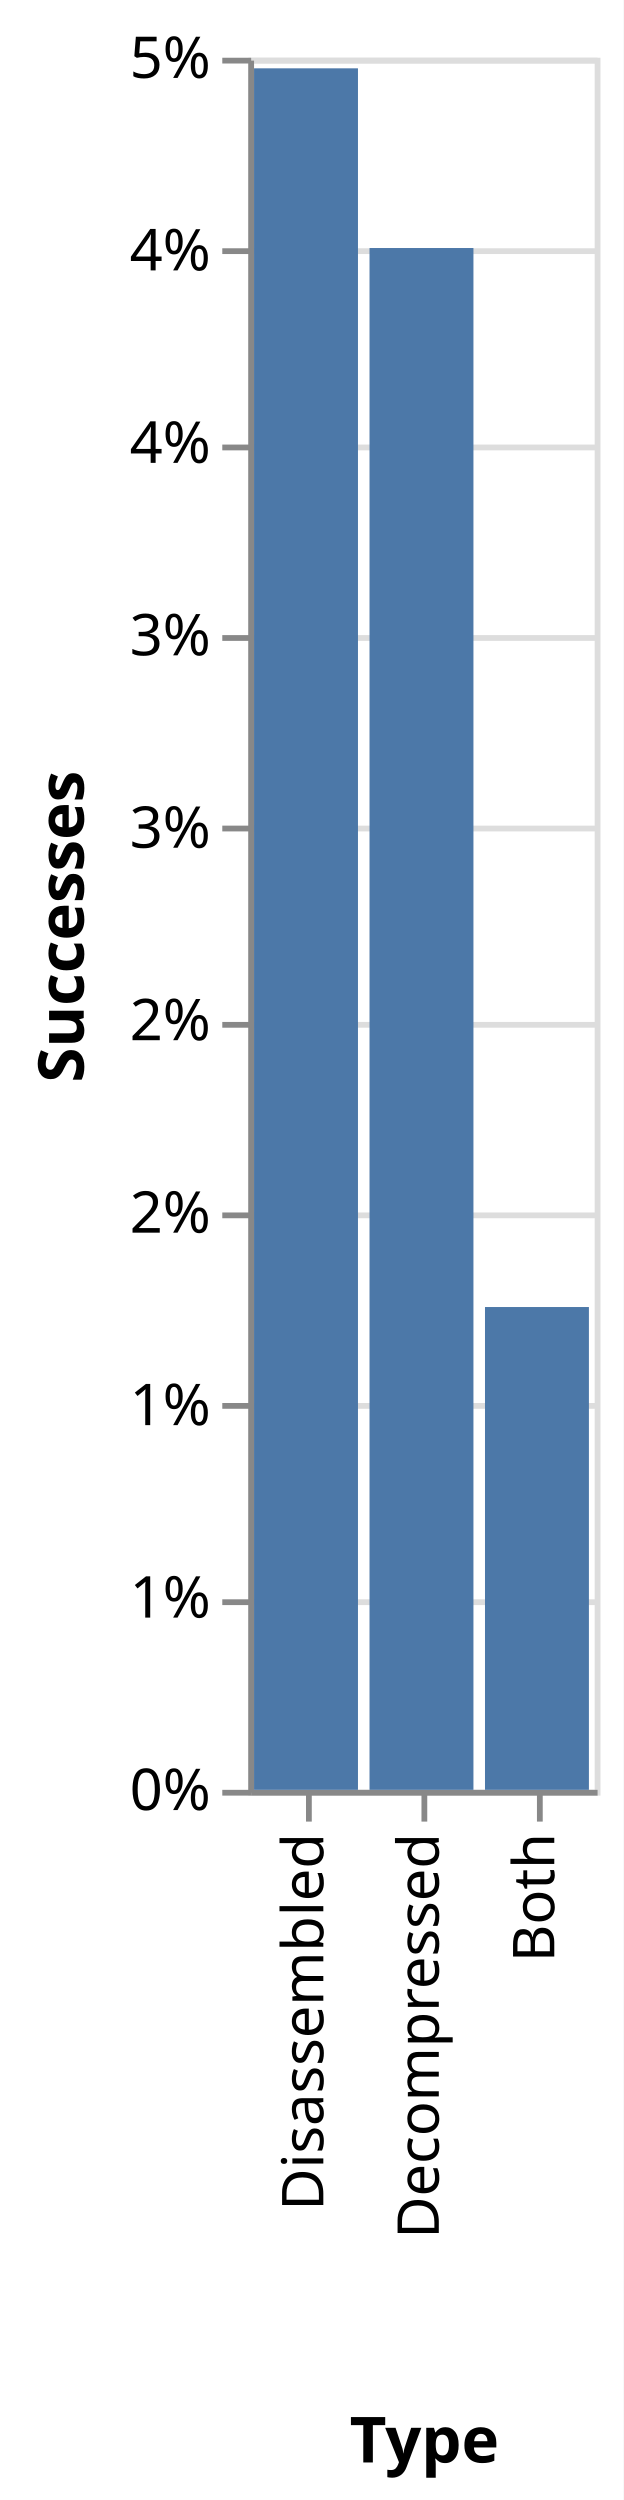
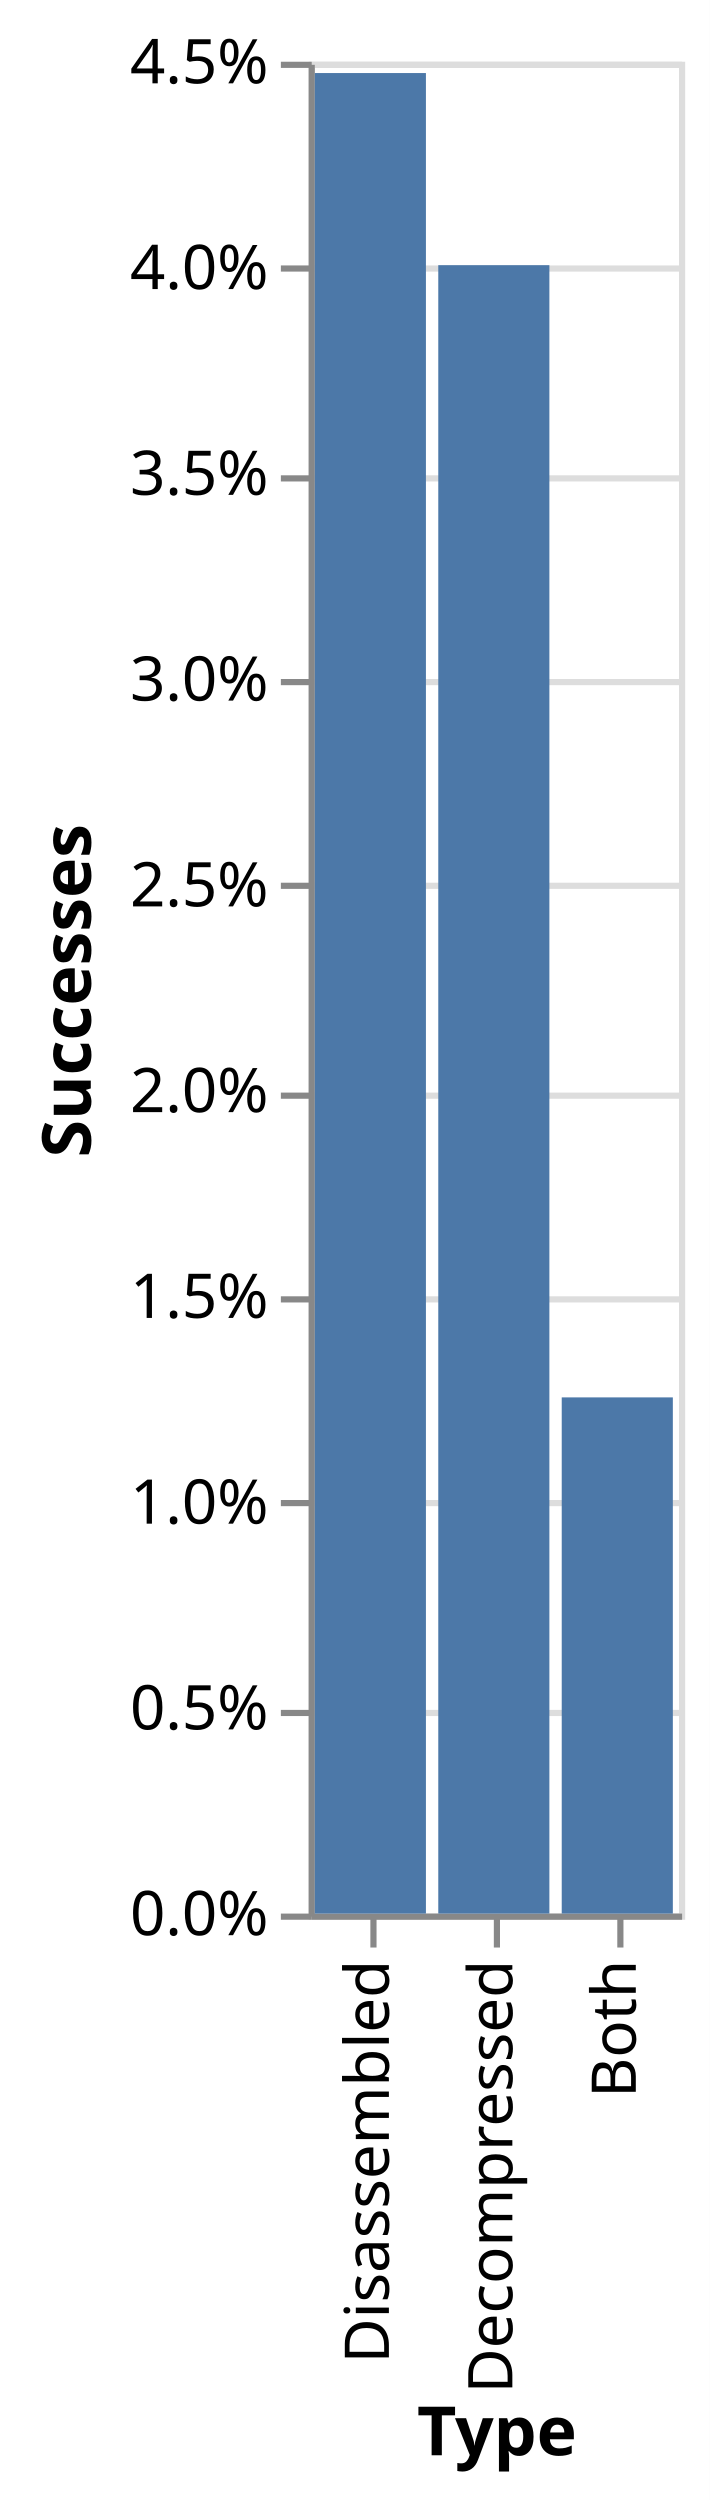
- <svg xmlns="http://www.w3.org/2000/svg" version="1.1" class="marks" width="108" height="433" viewBox="0 0 108 433">
-   <rect width="108" height="433" fill="white" />
-   <g fill="none" stroke-miterlimit="10" transform="translate(43,10)">
+ <svg xmlns="http://www.w3.org/2000/svg" version="1.1" class="marks" width="115" height="405" viewBox="0 0 115 405">
+   <rect width="115" height="405" fill="white" />
+   <g fill="none" stroke-miterlimit="10" transform="translate(50,10)">
    <g class="mark-group role-frame root" role="graphics-object" aria-roledescription="group mark container">
      <g transform="translate(0,0)">
        <path class="background" aria-hidden="true" d="M0.5,0.5h60v300h-60Z" stroke="#ddd" />
        <g>
          <g class="mark-group role-axis" aria-hidden="true">
            <g transform="translate(0.5,0.5)">
              <path class="background" aria-hidden="true" d="M0,0h0v0h0Z" pointer-events="none" />
              <g>
                <g class="mark-rule role-axis-grid" pointer-events="none">
                  <line transform="translate(0,300)" x2="60" y2="0" stroke="#ddd" stroke-width="1" opacity="1" />
                  <line transform="translate(0,267)" x2="60" y2="0" stroke="#ddd" stroke-width="1" opacity="1" />
                  <line transform="translate(0,233)" x2="60" y2="0" stroke="#ddd" stroke-width="1" opacity="1" />
                  <line transform="translate(0,200)" x2="60" y2="0" stroke="#ddd" stroke-width="1" opacity="1" />
                  <line transform="translate(0,167)" x2="60" y2="0" stroke="#ddd" stroke-width="1" opacity="1" />
                  <line transform="translate(0,133)" x2="60" y2="0" stroke="#ddd" stroke-width="1" opacity="1" />
                  <line transform="translate(0,100)" x2="60" y2="0" stroke="#ddd" stroke-width="1" opacity="1" />
                  <line transform="translate(0,67)" x2="60" y2="0" stroke="#ddd" stroke-width="1" opacity="1" />
                  <line transform="translate(0,33)" x2="60" y2="0" stroke="#ddd" stroke-width="1" opacity="1" />
                  <line transform="translate(0,0)" x2="60" y2="0" stroke="#ddd" stroke-width="1" opacity="1" />
                </g>
              </g>
              <path class="foreground" aria-hidden="true" d="" pointer-events="none" display="none" />
            </g>
          </g>
          <g class="mark-group role-axis" role="graphics-symbol" aria-roledescription="axis" aria-label="X-axis titled 'Type' for a discrete scale with 3 values: Disassembled, Decompressed, Both">
            <g transform="translate(0.5,300.5)">
              <path class="background" aria-hidden="true" d="M0,0h0v0h0Z" pointer-events="none" />
              <g>
                <g class="mark-rule role-axis-tick" pointer-events="none">
                  <line transform="translate(10,0)" x2="0" y2="5" stroke="#888" stroke-width="1" opacity="1" />
                  <line transform="translate(30,0)" x2="0" y2="5" stroke="#888" stroke-width="1" opacity="1" />
                  <line transform="translate(50,0)" x2="0" y2="5" stroke="#888" stroke-width="1" opacity="1" />
                </g>
                <g class="mark-text role-axis-label" pointer-events="none">
                  <text text-anchor="end" transform="translate(9.5,7) rotate(270) translate(0,3)" font-family="sans-serif" font-size="10px" fill="#000" opacity="1">Disassembled</text>
                  <text text-anchor="end" transform="translate(29.5,7) rotate(270) translate(0,3)" font-family="sans-serif" font-size="10px" fill="#000" opacity="1">Decompressed</text>
                  <text text-anchor="end" transform="translate(49.5,7) rotate(270) translate(0,3)" font-family="sans-serif" font-size="10px" fill="#000" opacity="1">Both</text>
                </g>
                <g class="mark-rule role-axis-domain" pointer-events="none">
                  <line transform="translate(0,0)" x2="60" y2="0" stroke="#888" stroke-width="1" opacity="1" />
                </g>
                <g class="mark-text role-axis-title" pointer-events="none">
-                   <text text-anchor="middle" transform="translate(30,116)" font-family="sans-serif" font-size="11px" font-weight="bold" fill="#000" opacity="1">Type</text>
+                   <text text-anchor="middle" transform="translate(30,87.25098)" font-family="sans-serif" font-size="11px" font-weight="bold" fill="#000" opacity="1">Type</text>
                </g>
              </g>
              <path class="foreground" aria-hidden="true" d="" pointer-events="none" display="none" />
            </g>
          </g>
-           <g class="mark-group role-axis" role="graphics-symbol" aria-roledescription="axis" aria-label="Y-axis titled 'Successes' for a linear scale with values from 0% to 5%">
+           <g class="mark-group role-axis" role="graphics-symbol" aria-roledescription="axis" aria-label="Y-axis titled 'Successes' for a linear scale with values from 0.0% to 4.5%">
            <g transform="translate(0.5,0.5)">
              <path class="background" aria-hidden="true" d="M0,0h0v0h0Z" pointer-events="none" />
              <g>
                <g class="mark-rule role-axis-tick" pointer-events="none">
                  <line transform="translate(0,300)" x2="-5" y2="0" stroke="#888" stroke-width="1" opacity="1" />
                  <line transform="translate(0,267)" x2="-5" y2="0" stroke="#888" stroke-width="1" opacity="1" />
                  <line transform="translate(0,233)" x2="-5" y2="0" stroke="#888" stroke-width="1" opacity="1" />
                  <line transform="translate(0,200)" x2="-5" y2="0" stroke="#888" stroke-width="1" opacity="1" />
                  <line transform="translate(0,167)" x2="-5" y2="0" stroke="#888" stroke-width="1" opacity="1" />
                  <line transform="translate(0,133)" x2="-5" y2="0" stroke="#888" stroke-width="1" opacity="1" />
                  <line transform="translate(0,100)" x2="-5" y2="0" stroke="#888" stroke-width="1" opacity="1" />
                  <line transform="translate(0,67)" x2="-5" y2="0" stroke="#888" stroke-width="1" opacity="1" />
                  <line transform="translate(0,33)" x2="-5" y2="0" stroke="#888" stroke-width="1" opacity="1" />
                  <line transform="translate(0,0)" x2="-5" y2="0" stroke="#888" stroke-width="1" opacity="1" />
                </g>
                <g class="mark-text role-axis-label" pointer-events="none">
-                   <text text-anchor="end" transform="translate(-7,303)" font-family="sans-serif" font-size="10px" fill="#000" opacity="1">0%</text>
-                   <text text-anchor="end" transform="translate(-7,269.6667)" font-family="sans-serif" font-size="10px" fill="#000" opacity="1">1%</text>
-                   <text text-anchor="end" transform="translate(-7,236.3333)" font-family="sans-serif" font-size="10px" fill="#000" opacity="1">1%</text>
-                   <text text-anchor="end" transform="translate(-7,203)" font-family="sans-serif" font-size="10px" fill="#000" opacity="1">2%</text>
-                   <text text-anchor="end" transform="translate(-7,169.6667)" font-family="sans-serif" font-size="10px" fill="#000" opacity="1">2%</text>
-                   <text text-anchor="end" transform="translate(-7,136.3333)" font-family="sans-serif" font-size="10px" fill="#000" opacity="1">3%</text>
-                   <text text-anchor="end" transform="translate(-7,103)" font-family="sans-serif" font-size="10px" fill="#000" opacity="1">3%</text>
-                   <text text-anchor="end" transform="translate(-7,69.66667)" font-family="sans-serif" font-size="10px" fill="#000" opacity="1">4%</text>
-                   <text text-anchor="end" transform="translate(-7,36.33333)" font-family="sans-serif" font-size="10px" fill="#000" opacity="1">4%</text>
-                   <text text-anchor="end" transform="translate(-7,3)" font-family="sans-serif" font-size="10px" fill="#000" opacity="1">5%</text>
+                   <text text-anchor="end" transform="translate(-7,303)" font-family="sans-serif" font-size="10px" fill="#000" opacity="1">0.0%</text>
+                   <text text-anchor="end" transform="translate(-7,269.6667)" font-family="sans-serif" font-size="10px" fill="#000" opacity="1">0.5%</text>
+                   <text text-anchor="end" transform="translate(-7,236.3333)" font-family="sans-serif" font-size="10px" fill="#000" opacity="1">1.0%</text>
+                   <text text-anchor="end" transform="translate(-7,203)" font-family="sans-serif" font-size="10px" fill="#000" opacity="1">1.5%</text>
+                   <text text-anchor="end" transform="translate(-7,169.6667)" font-family="sans-serif" font-size="10px" fill="#000" opacity="1">2.0%</text>
+                   <text text-anchor="end" transform="translate(-7,136.3333)" font-family="sans-serif" font-size="10px" fill="#000" opacity="1">2.5%</text>
+                   <text text-anchor="end" transform="translate(-7,103)" font-family="sans-serif" font-size="10px" fill="#000" opacity="1">3.0%</text>
+                   <text text-anchor="end" transform="translate(-7,69.66667)" font-family="sans-serif" font-size="10px" fill="#000" opacity="1">3.5%</text>
+                   <text text-anchor="end" transform="translate(-7,36.33333)" font-family="sans-serif" font-size="10px" fill="#000" opacity="1">4.0%</text>
+                   <text text-anchor="end" transform="translate(-7,3)" font-family="sans-serif" font-size="10px" fill="#000" opacity="1">4.5%</text>
                </g>
                <g class="mark-rule role-axis-domain" pointer-events="none">
                  <line transform="translate(0,300)" x2="0" y2="-300" stroke="#888" stroke-width="1" opacity="1" />
                </g>
                <g class="mark-text role-axis-title" pointer-events="none">
-                   <text text-anchor="middle" transform="translate(-27,150) rotate(-90) translate(0,-2)" font-family="sans-serif" font-size="11px" font-weight="bold" fill="#000" opacity="1">Successes</text>
+                   <text text-anchor="middle" transform="translate(-33.79297,150) rotate(-90) translate(0,-2)" font-family="sans-serif" font-size="11px" font-weight="bold" fill="#000" opacity="1">Successes</text>
                </g>
              </g>
              <path class="foreground" aria-hidden="true" d="" pointer-events="none" display="none" />
            </g>
          </g>
          <g class="mark-rect role-mark marks" role="graphics-object" aria-roledescription="rect mark container">
-             <path aria-label="Type: Disassembled; Successes: 4%" role="graphics-symbol" aria-roledescription="bar" d="M1,1.834h18v298.166h-18Z" fill="#4c78a8" />
-             <path aria-label="Type: Decompressed; Successes: 4%" role="graphics-symbol" aria-roledescription="bar" d="M21,32.958h18v267.042h-18Z" fill="#4c78a8" />
-             <path aria-label="Type: Both; Successes: 1%" role="graphics-symbol" aria-roledescription="bar" d="M41,216.377h18v83.623h-18Z" fill="#4c78a8" />
+             <path aria-label="Type: Disassembled; Successes: 4.5%" role="graphics-symbol" aria-roledescription="bar" d="M1,1.834h18v298.166h-18Z" fill="#4c78a8" />
+             <path aria-label="Type: Decompressed; Successes: 4.0%" role="graphics-symbol" aria-roledescription="bar" d="M21,32.958h18v267.042h-18Z" fill="#4c78a8" />
+             <path aria-label="Type: Both; Successes: 1.3%" role="graphics-symbol" aria-roledescription="bar" d="M41,216.377h18v83.623h-18Z" fill="#4c78a8" />
          </g>
        </g>
        <path class="foreground" aria-hidden="true" d="" display="none" />
      </g>
    </g>
  </g>
</svg>
